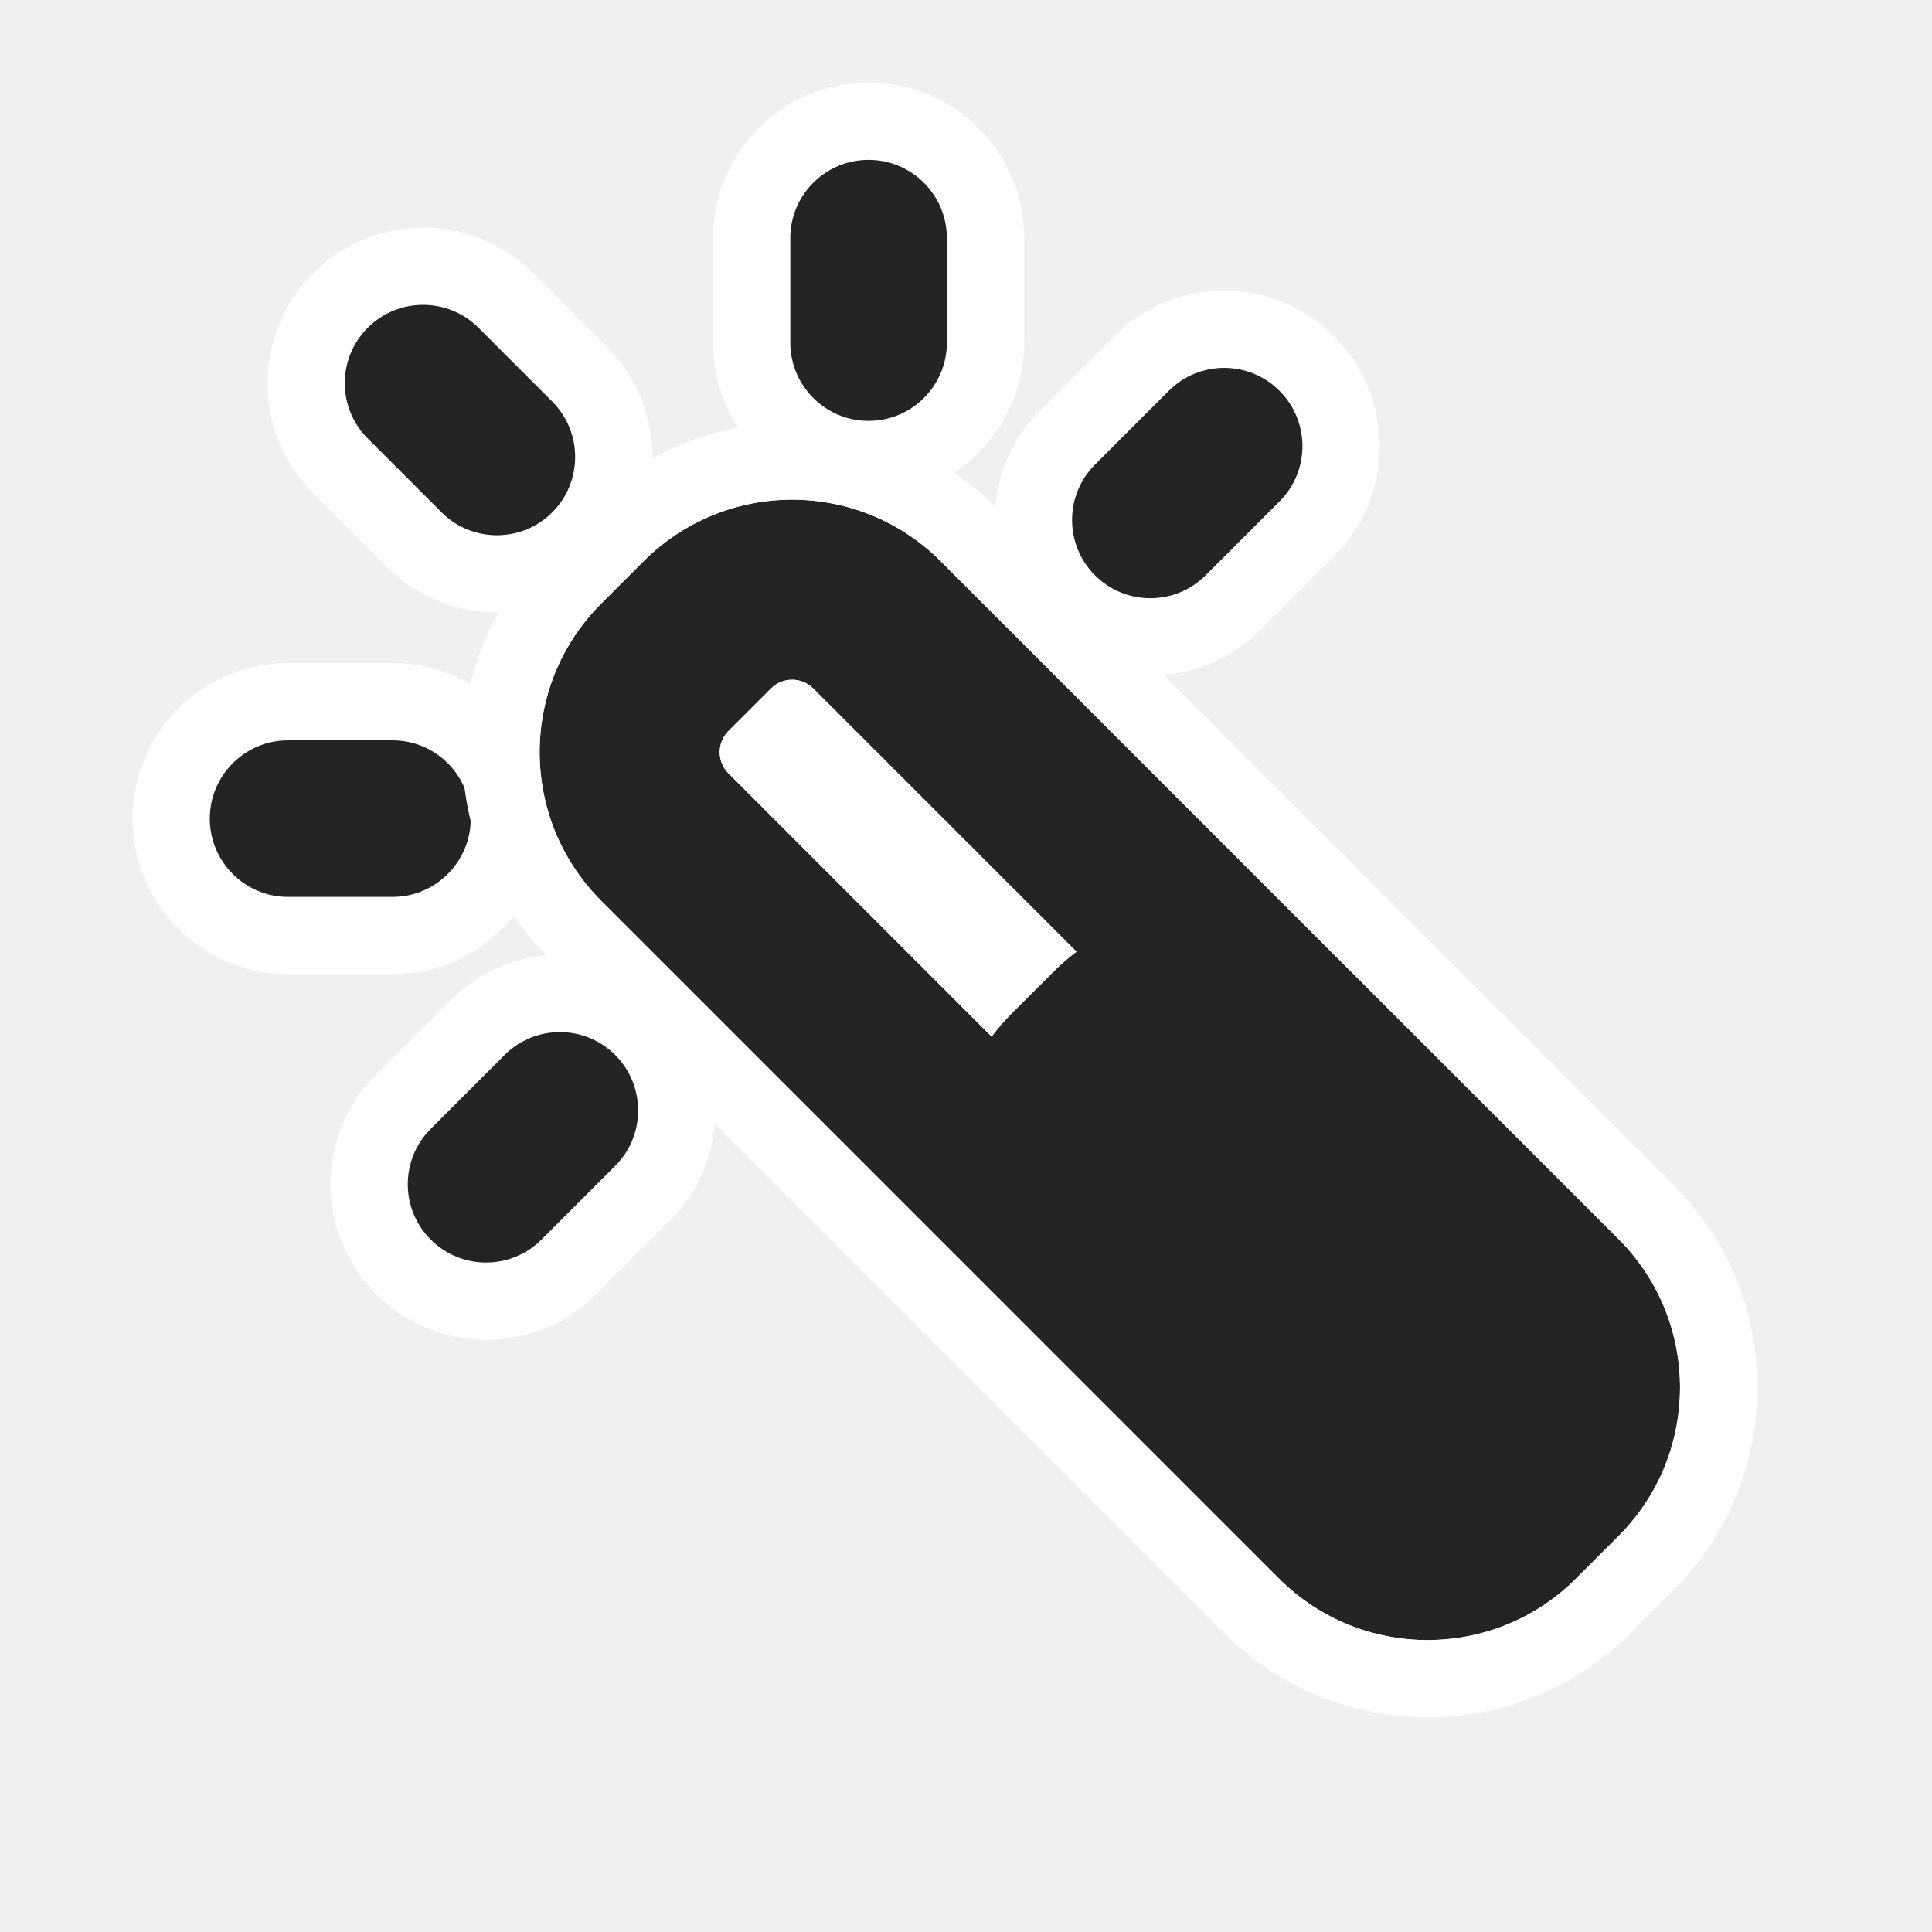
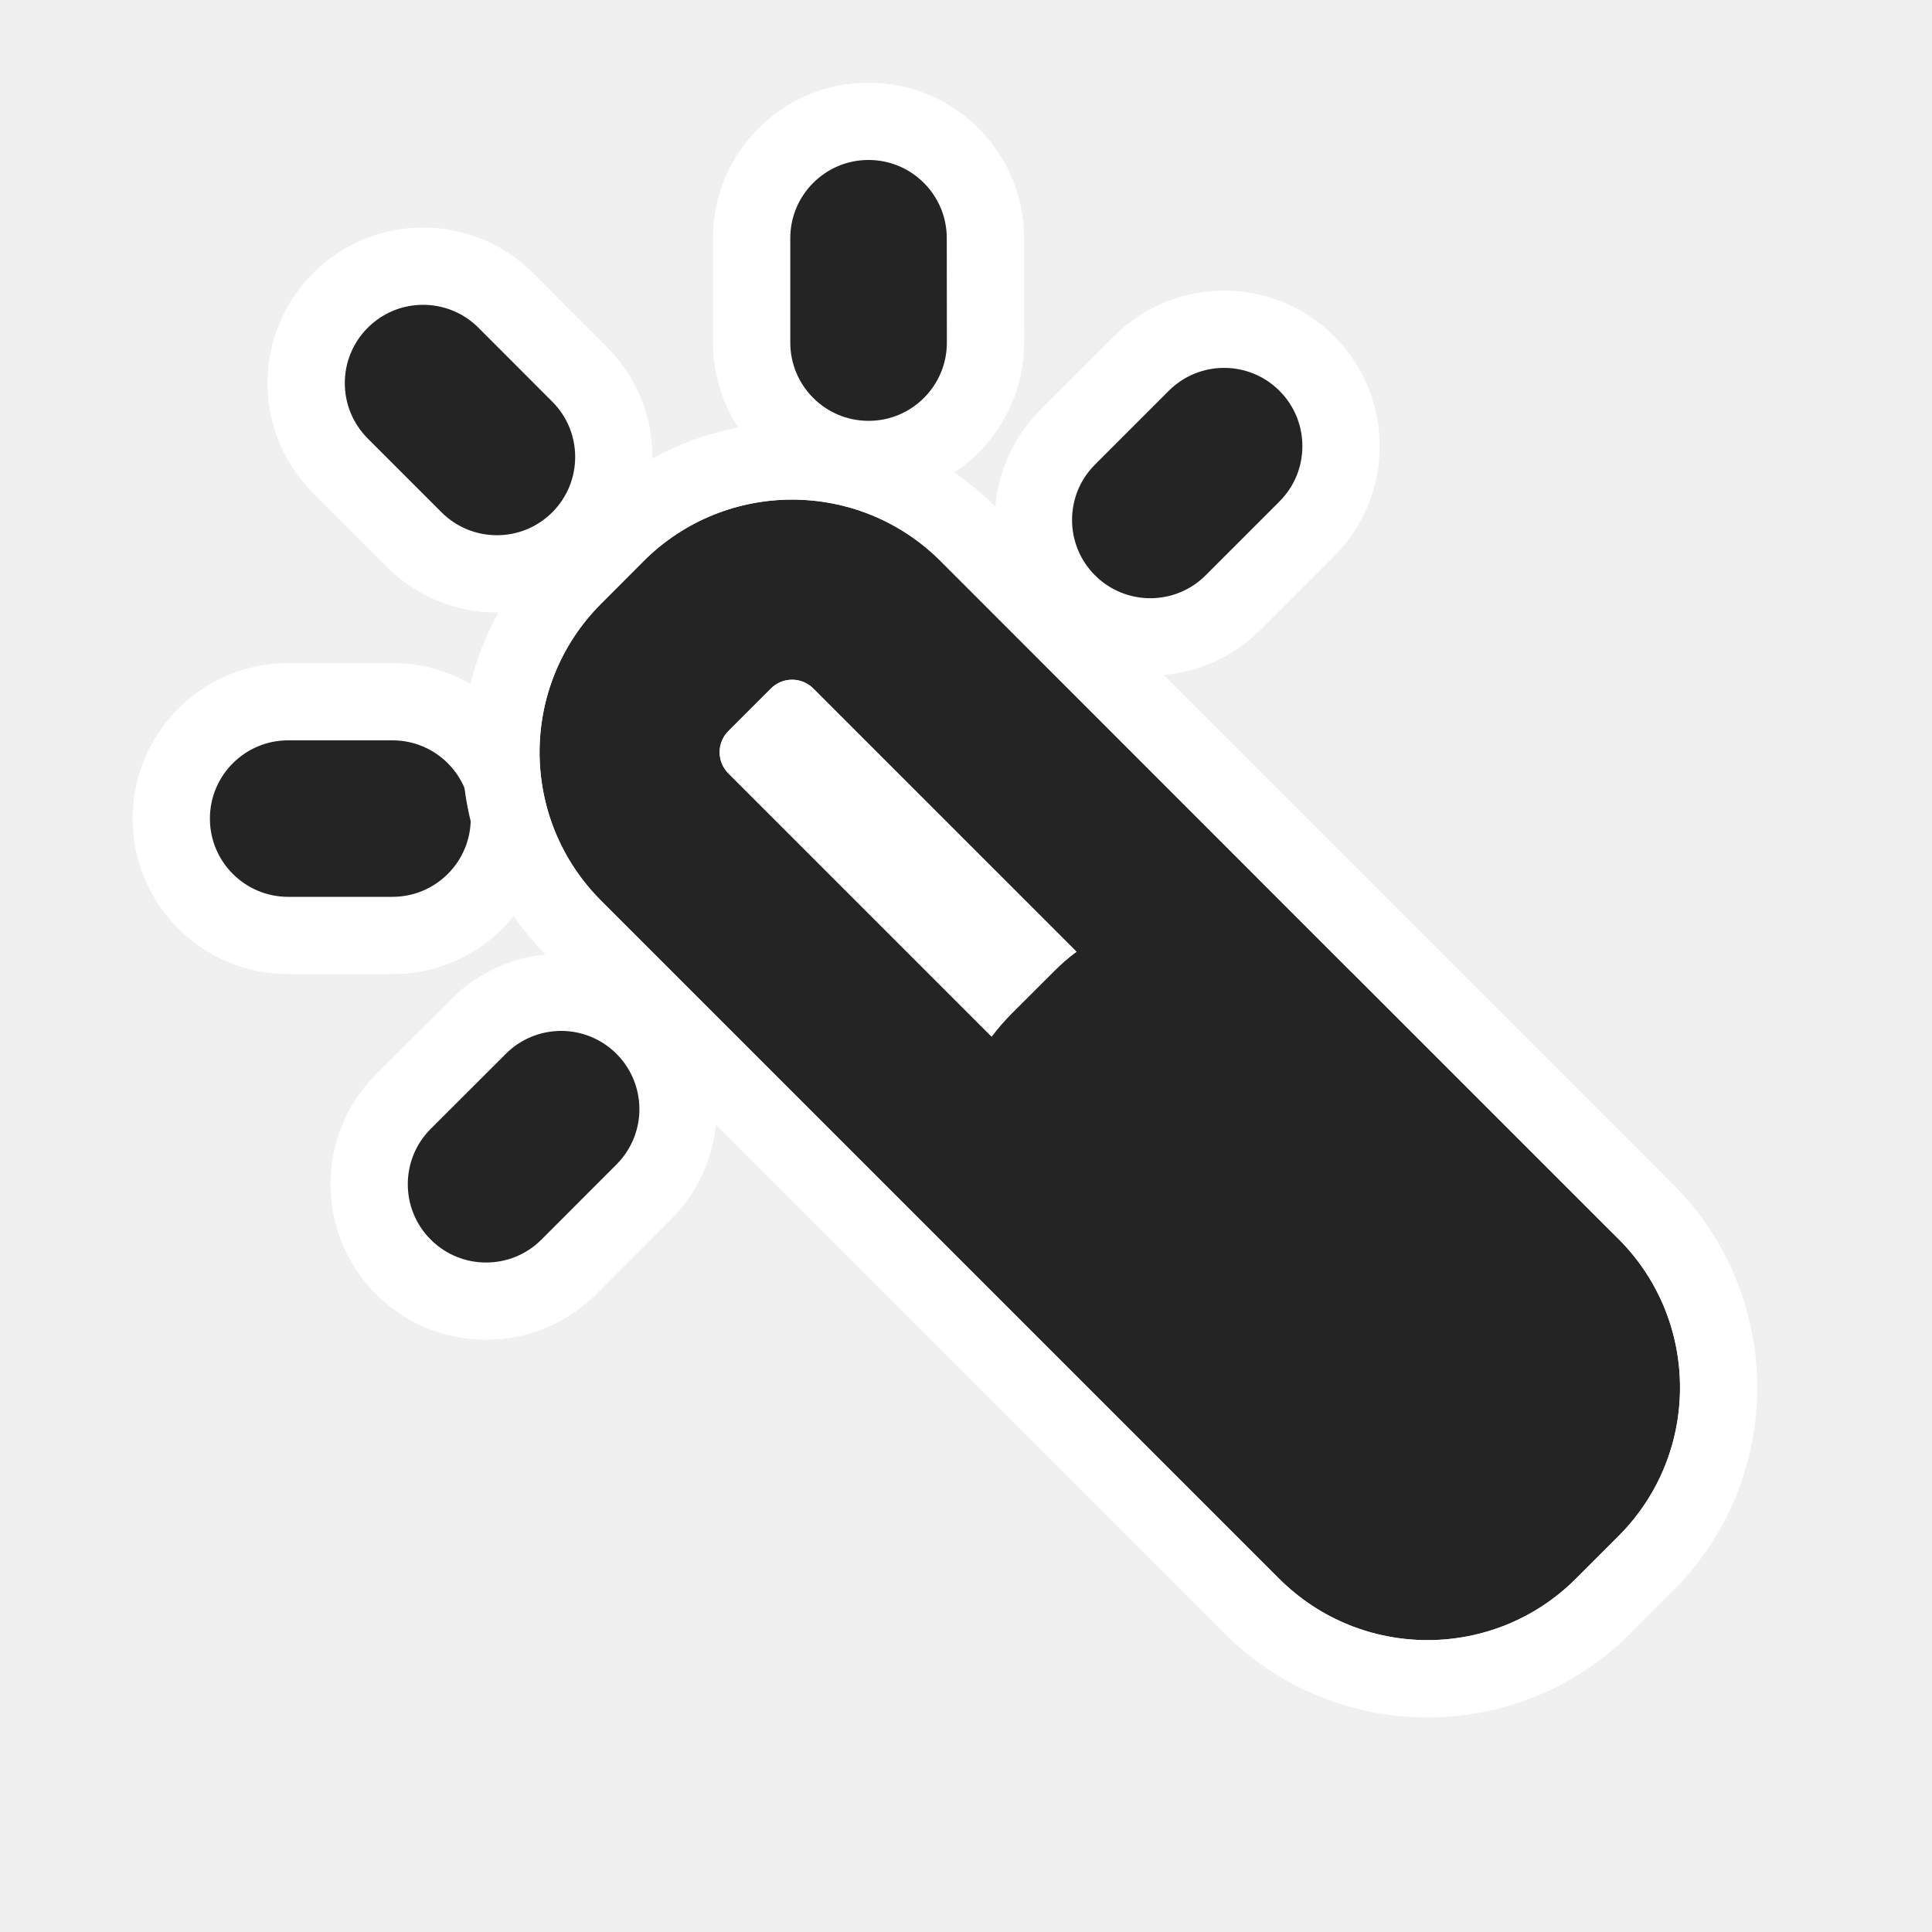
<svg xmlns="http://www.w3.org/2000/svg" width="20" height="20" viewBox="0 0 20 20" fill="none">
-   <g clip-path="url(#clip0_6961_2528)">
-     <path d="M4.063 7.264C4.731 7.264 5.273 7.806 5.273 8.474C5.273 9.143 4.731 9.685 4.063 9.685L2.982 9.685C2.314 9.685 1.772 9.143 1.772 8.474C1.772 7.806 2.314 7.264 2.982 7.264L4.063 7.264Z" fill="black" fill-opacity="0.85" stroke="white" stroke-width="0.8" stroke-linecap="round" stroke-linejoin="round" />
-     <path d="M6.652 12.351C7.124 11.878 7.124 11.112 6.652 10.639C6.179 10.166 5.413 10.166 4.94 10.639L4.176 11.403C3.703 11.876 3.703 12.642 4.176 13.115C4.649 13.588 5.415 13.588 5.888 13.115L6.652 12.351Z" fill="black" fill-opacity="0.85" stroke="white" stroke-width="0.8" stroke-linecap="round" stroke-linejoin="round" />
-     <path d="M13.528 5.474C14.001 5.002 14.001 4.235 13.528 3.763C13.056 3.29 12.289 3.29 11.816 3.763L11.052 4.527C10.58 4.999 10.58 5.766 11.052 6.238C11.525 6.711 12.291 6.711 12.764 6.238L13.528 5.474Z" fill="black" fill-opacity="0.85" stroke="white" stroke-width="0.8" stroke-linecap="round" stroke-linejoin="round" />
-     <path d="M10.202 3.546C10.202 4.215 9.66 4.757 8.991 4.757C8.323 4.757 7.781 4.215 7.781 3.546L7.781 2.466C7.781 1.797 8.323 1.255 8.991 1.255C9.66 1.255 10.202 1.797 10.202 2.466L10.202 3.546Z" fill="black" fill-opacity="0.85" stroke="white" stroke-width="0.8" stroke-linecap="round" stroke-linejoin="round" />
-     <path d="M6 3.875C6.472 4.347 6.472 5.114 6 5.586C5.527 6.059 4.761 6.059 4.288 5.586L3.524 4.822C3.051 4.35 3.051 3.583 3.524 3.11C3.997 2.638 4.763 2.638 5.236 3.11L6 3.875Z" fill="black" fill-opacity="0.85" stroke="white" stroke-width="0.8" stroke-linecap="round" stroke-linejoin="round" />
-     <mask id="path-6-outside-1_6961_2528" maskUnits="userSpaceOnUse" x="3.25" y="2.858" width="16.971" height="16.971" fill="black">
-       <rect fill="white" x="3.25" y="2.858" width="16.971" height="16.971" />
-       <path fill-rule="evenodd" clip-rule="evenodd" d="M6.223 6.249C5.374 7.098 5.374 8.475 6.223 9.324L13.24 16.341C14.089 17.19 15.466 17.19 16.315 16.341L16.754 15.902C17.604 15.052 17.604 13.675 16.754 12.826L16.627 12.699C16.625 12.697 16.622 12.694 16.62 12.692L13.984 10.056C13.982 10.053 13.979 10.051 13.976 10.049L9.738 5.81C8.888 4.96 7.512 4.96 6.662 5.81L6.223 6.249ZM10.265 10.731C10.327 10.649 10.395 10.57 10.469 10.495L10.909 10.056C10.983 9.981 11.062 9.913 11.144 9.852L8.42 7.128C8.298 7.006 8.102 7.006 7.98 7.128L7.541 7.567C7.42 7.688 7.42 7.885 7.541 8.006L10.265 10.731Z" />
+   <g clip-path="url(#a)">
+     <path d="M4.063 7.264a1.21 1.21 0 0 1 0 2.42h-1.08a1.21 1.21 0 0 1 0-2.42zm2.589 5.086a1.21 1.21 0 1 0-1.712-1.71l-.764.763a1.21 1.21 0 0 0 1.712 1.712zm6.876-6.876a1.21 1.21 0 0 0-1.712-1.711l-.764.764a1.21 1.21 0 1 0 1.712 1.711zm-3.326-1.928a1.21 1.21 0 0 1-2.421 0v-1.08a1.21 1.21 0 0 1 2.42 0zM6 3.875a1.21 1.21 0 0 1-1.712 1.711l-.764-.764A1.21 1.21 0 1 1 5.236 3.11z" fill="#000" fill-opacity=".85" stroke="#fff" stroke-width=".8" stroke-linecap="round" stroke-linejoin="round" />
+     <mask id="b" maskUnits="userSpaceOnUse" x="3.25" y="2.858" width="16.971" height="16.971" fill="#000">
+       <path fill="#fff" d="M3.25 2.858h16.971v16.971H3.25z" />
+       <path fill-rule="evenodd" clip-rule="evenodd" d="M6.223 6.249c-.85.85-.85 2.226 0 3.075l7.017 7.017c.849.85 2.226.85 3.075 0l.44-.44a2.175 2.175 0 0 0 0-3.075l-.128-.127-.007-.007-2.636-2.636-.008-.007-4.238-4.24a2.175 2.175 0 0 0-3.076 0zm4.042 4.482q.093-.123.204-.236l.44-.439q.111-.112.235-.204L8.42 7.128a.31.31 0 0 0-.44 0l-.439.439a.31.31 0 0 0 0 .44z" />
    </mask>
-     <path fill-rule="evenodd" clip-rule="evenodd" d="M6.223 6.249C5.374 7.098 5.374 8.475 6.223 9.324L13.24 16.341C14.089 17.19 15.466 17.19 16.315 16.341L16.754 15.902C17.604 15.052 17.604 13.675 16.754 12.826L16.627 12.699C16.625 12.697 16.622 12.694 16.62 12.692L13.984 10.056C13.982 10.053 13.979 10.051 13.976 10.049L9.738 5.81C8.888 4.96 7.512 4.96 6.662 5.81L6.223 6.249ZM10.265 10.731C10.327 10.649 10.395 10.57 10.469 10.495L10.909 10.056C10.983 9.981 11.062 9.913 11.144 9.852L8.42 7.128C8.298 7.006 8.102 7.006 7.98 7.128L7.541 7.567C7.42 7.688 7.42 7.885 7.541 8.006L10.265 10.731Z" fill="black" fill-opacity="0.85" />
-     <path d="M6.223 9.324L5.657 9.89L6.223 9.324ZM6.223 6.249L6.789 6.815L6.223 6.249ZM13.24 16.341L13.805 15.775L13.24 16.341ZM16.315 16.341L15.749 15.775L15.749 15.775L16.315 16.341ZM16.754 12.826L17.32 12.261L16.754 12.826ZM16.627 12.699L16.062 13.265L16.059 13.262L16.627 12.699ZM16.62 12.692L16.054 13.258L16.62 12.692ZM13.984 10.056L14.55 9.49L13.984 10.056ZM13.976 10.049L13.414 10.617L13.411 10.614L13.976 10.049ZM9.738 5.81L10.303 5.244L9.738 5.81ZM6.662 5.81L6.097 5.244L6.662 5.81ZM10.469 10.495L9.904 9.93L10.469 10.495ZM10.265 10.731L10.905 11.21C10.766 11.396 10.553 11.512 10.322 11.529C10.091 11.545 9.864 11.46 9.7 11.296L10.265 10.731ZM10.909 10.056L11.474 10.622L10.909 10.056ZM11.144 9.852L11.71 9.286C11.874 9.45 11.958 9.677 11.942 9.909C11.925 10.14 11.809 10.353 11.624 10.492L11.144 9.852ZM8.42 7.128L7.854 7.693L8.42 7.128ZM7.98 7.128L7.415 6.562L7.415 6.562L7.98 7.128ZM7.541 7.567L8.107 8.133L8.107 8.133L7.541 7.567ZM7.541 8.006L6.975 8.572L7.541 8.006ZM5.657 9.89C4.496 8.728 4.496 6.845 5.657 5.683L6.789 6.815C6.252 7.351 6.252 8.222 6.789 8.759L5.657 9.89ZM12.674 16.907L5.657 9.89L6.789 8.759L13.805 15.775L12.674 16.907ZM16.881 16.907C15.719 18.068 13.836 18.068 12.674 16.907L13.805 15.775C14.342 16.312 15.212 16.312 15.749 15.775L16.881 16.907ZM17.32 16.467L16.881 16.907L15.749 15.775L16.189 15.336L17.32 16.467ZM17.32 12.261C18.482 13.422 18.482 15.306 17.32 16.467L16.189 15.336C16.725 14.799 16.725 13.929 16.189 13.392L17.32 12.261ZM17.193 12.134L17.32 12.261L16.189 13.392L16.062 13.265L17.193 12.134ZM16.059 13.262C16.058 13.261 16.056 13.259 16.054 13.258L17.186 12.126C17.189 12.13 17.192 12.133 17.196 12.136L16.059 13.262ZM16.054 13.258L13.418 10.622L14.55 9.49L17.186 12.126L16.054 13.258ZM13.418 10.622C13.417 10.62 13.415 10.618 13.414 10.617L14.54 9.48C14.543 9.484 14.546 9.487 14.55 9.49L13.418 10.622ZM10.303 5.244L14.542 9.483L13.411 10.614L9.172 6.375L10.303 5.244ZM6.097 5.244C7.258 4.082 9.142 4.082 10.303 5.244L9.172 6.375C8.635 5.839 7.765 5.839 7.228 6.375L6.097 5.244ZM5.657 5.683L6.097 5.244L7.228 6.375L6.789 6.815L5.657 5.683ZM11.035 11.061C10.987 11.109 10.944 11.159 10.905 11.21L9.625 10.251C9.709 10.138 9.802 10.031 9.904 9.93L11.035 11.061ZM11.474 10.622L11.035 11.061L9.904 9.93L10.343 9.49L11.474 10.622ZM11.624 10.492C11.572 10.531 11.522 10.574 11.474 10.622L10.343 9.49C10.444 9.389 10.552 9.296 10.664 9.212L11.624 10.492ZM10.578 10.418L7.854 7.693L8.985 6.562L11.71 9.286L10.578 10.418ZM7.854 7.693C8.045 7.884 8.355 7.884 8.546 7.693L7.415 6.562C7.848 6.128 8.552 6.128 8.985 6.562L7.854 7.693ZM8.546 7.693L8.107 8.133L6.975 7.001L7.415 6.562L8.546 7.693ZM8.107 8.133C8.298 7.942 8.298 7.632 8.107 7.441L6.975 8.572C6.542 8.138 6.542 7.435 6.975 7.001L8.107 8.133ZM8.107 7.441L10.831 10.165L9.7 11.296L6.975 8.572L8.107 7.441Z" fill="white" mask="url(#path-6-outside-1_6961_2528)" />
+     <path fill-rule="evenodd" clip-rule="evenodd" d="M6.223 6.249c-.85.85-.85 2.226 0 3.075l7.017 7.017c.849.85 2.226.85 3.075 0l.44-.44a2.175 2.175 0 0 0 0-3.075l-.128-.127-.007-.007-2.636-2.636-.008-.007-4.238-4.24a2.175 2.175 0 0 0-3.076 0zm4.042 4.482q.093-.123.204-.236l.44-.439q.111-.112.235-.204L8.42 7.128a.31.31 0 0 0-.44 0l-.439.439a.31.31 0 0 0 0 .44z" fill="#000" fill-opacity=".85" />
+     <path d="m6.223 9.324-.566.566zm0-3.075.566.566zm7.017 10.092.565-.566zm3.075 0-.566-.566zm.44-3.515.565-.565zm-.128-.127-.565.566-.003-.003zm-.007-.007-.566.566zm-2.636-2.636.566-.566zm-.008-.007-.562.568-.003-.003zm-4.238-4.24.565-.565zm-3.076 0-.565-.565zm3.807 4.686-.565-.565zm-.204.236.64.48a.8.8 0 0 1-1.205.085zm.644-.675.565.566zm.235-.204.566-.566a.8.8 0 0 1-.086 1.206zM8.42 7.128l-.566.565zm-.44 0-.565-.566zm-.439.439.566.566zm0 .44-.566.565zM5.657 9.89a2.975 2.975 0 0 1 0-4.207L6.79 6.815a1.375 1.375 0 0 0 0 1.944zm7.017 7.017L5.657 9.89 6.79 8.759l7.016 7.016zm4.207 0a2.974 2.974 0 0 1-4.207 0l1.131-1.132a1.374 1.374 0 0 0 1.944 0zm.439-.44-.44.44-1.13-1.132.439-.44zm0-4.206a2.975 2.975 0 0 1 0 4.206l-1.131-1.131a1.375 1.375 0 0 0 0-1.944zm-.127-.127.127.127-1.131 1.131-.127-.127zm-1.134 1.128-.005-.004 1.132-1.132.01.01zm-.005-.004-2.636-2.636L14.55 9.49l2.636 2.636zm-2.636-2.636-.004-.005L14.54 9.48l.01.01zm-3.115-5.378 4.24 4.239-1.132 1.131-4.239-4.239zm-4.206 0a2.975 2.975 0 0 1 4.206 0L9.172 6.375a1.375 1.375 0 0 0-1.944 0zm-.44.44.44-.44 1.131 1.131-.44.44zm5.378 5.377a1.4 1.4 0 0 0-.13.15l-1.28-.96q.126-.17.279-.321zm.44-.44-.44.44L9.904 9.93l.439-.44zm.149-.129a1.4 1.4 0 0 0-.15.13L10.343 9.49a3 3 0 0 1 .321-.278zm-1.046-.074L7.854 7.693l1.131-1.131 2.725 2.724zM7.854 7.693a.49.49 0 0 0 .692 0L7.415 6.562a1.11 1.11 0 0 1 1.57 0zm.692 0-.44.44L6.977 7l.439-.439zm-.44.44a.49.49 0 0 0 0-.692l-1.13 1.131a1.11 1.11 0 0 1 0-1.57zm0-.692 2.725 2.724L9.7 11.296 6.975 8.572z" fill="#fff" mask="url(#b)" />
  </g>
  <defs>
-     <clipPath id="clip0_6961_2528">
-       <rect width="20" height="20" fill="white" transform="matrix(-1 0 0 1 20 0)" />
+     <clipPath id="a">
+       <path fill="#fff" d="M20 0H0v20h20z" />
    </clipPath>
  </defs>
</svg>
